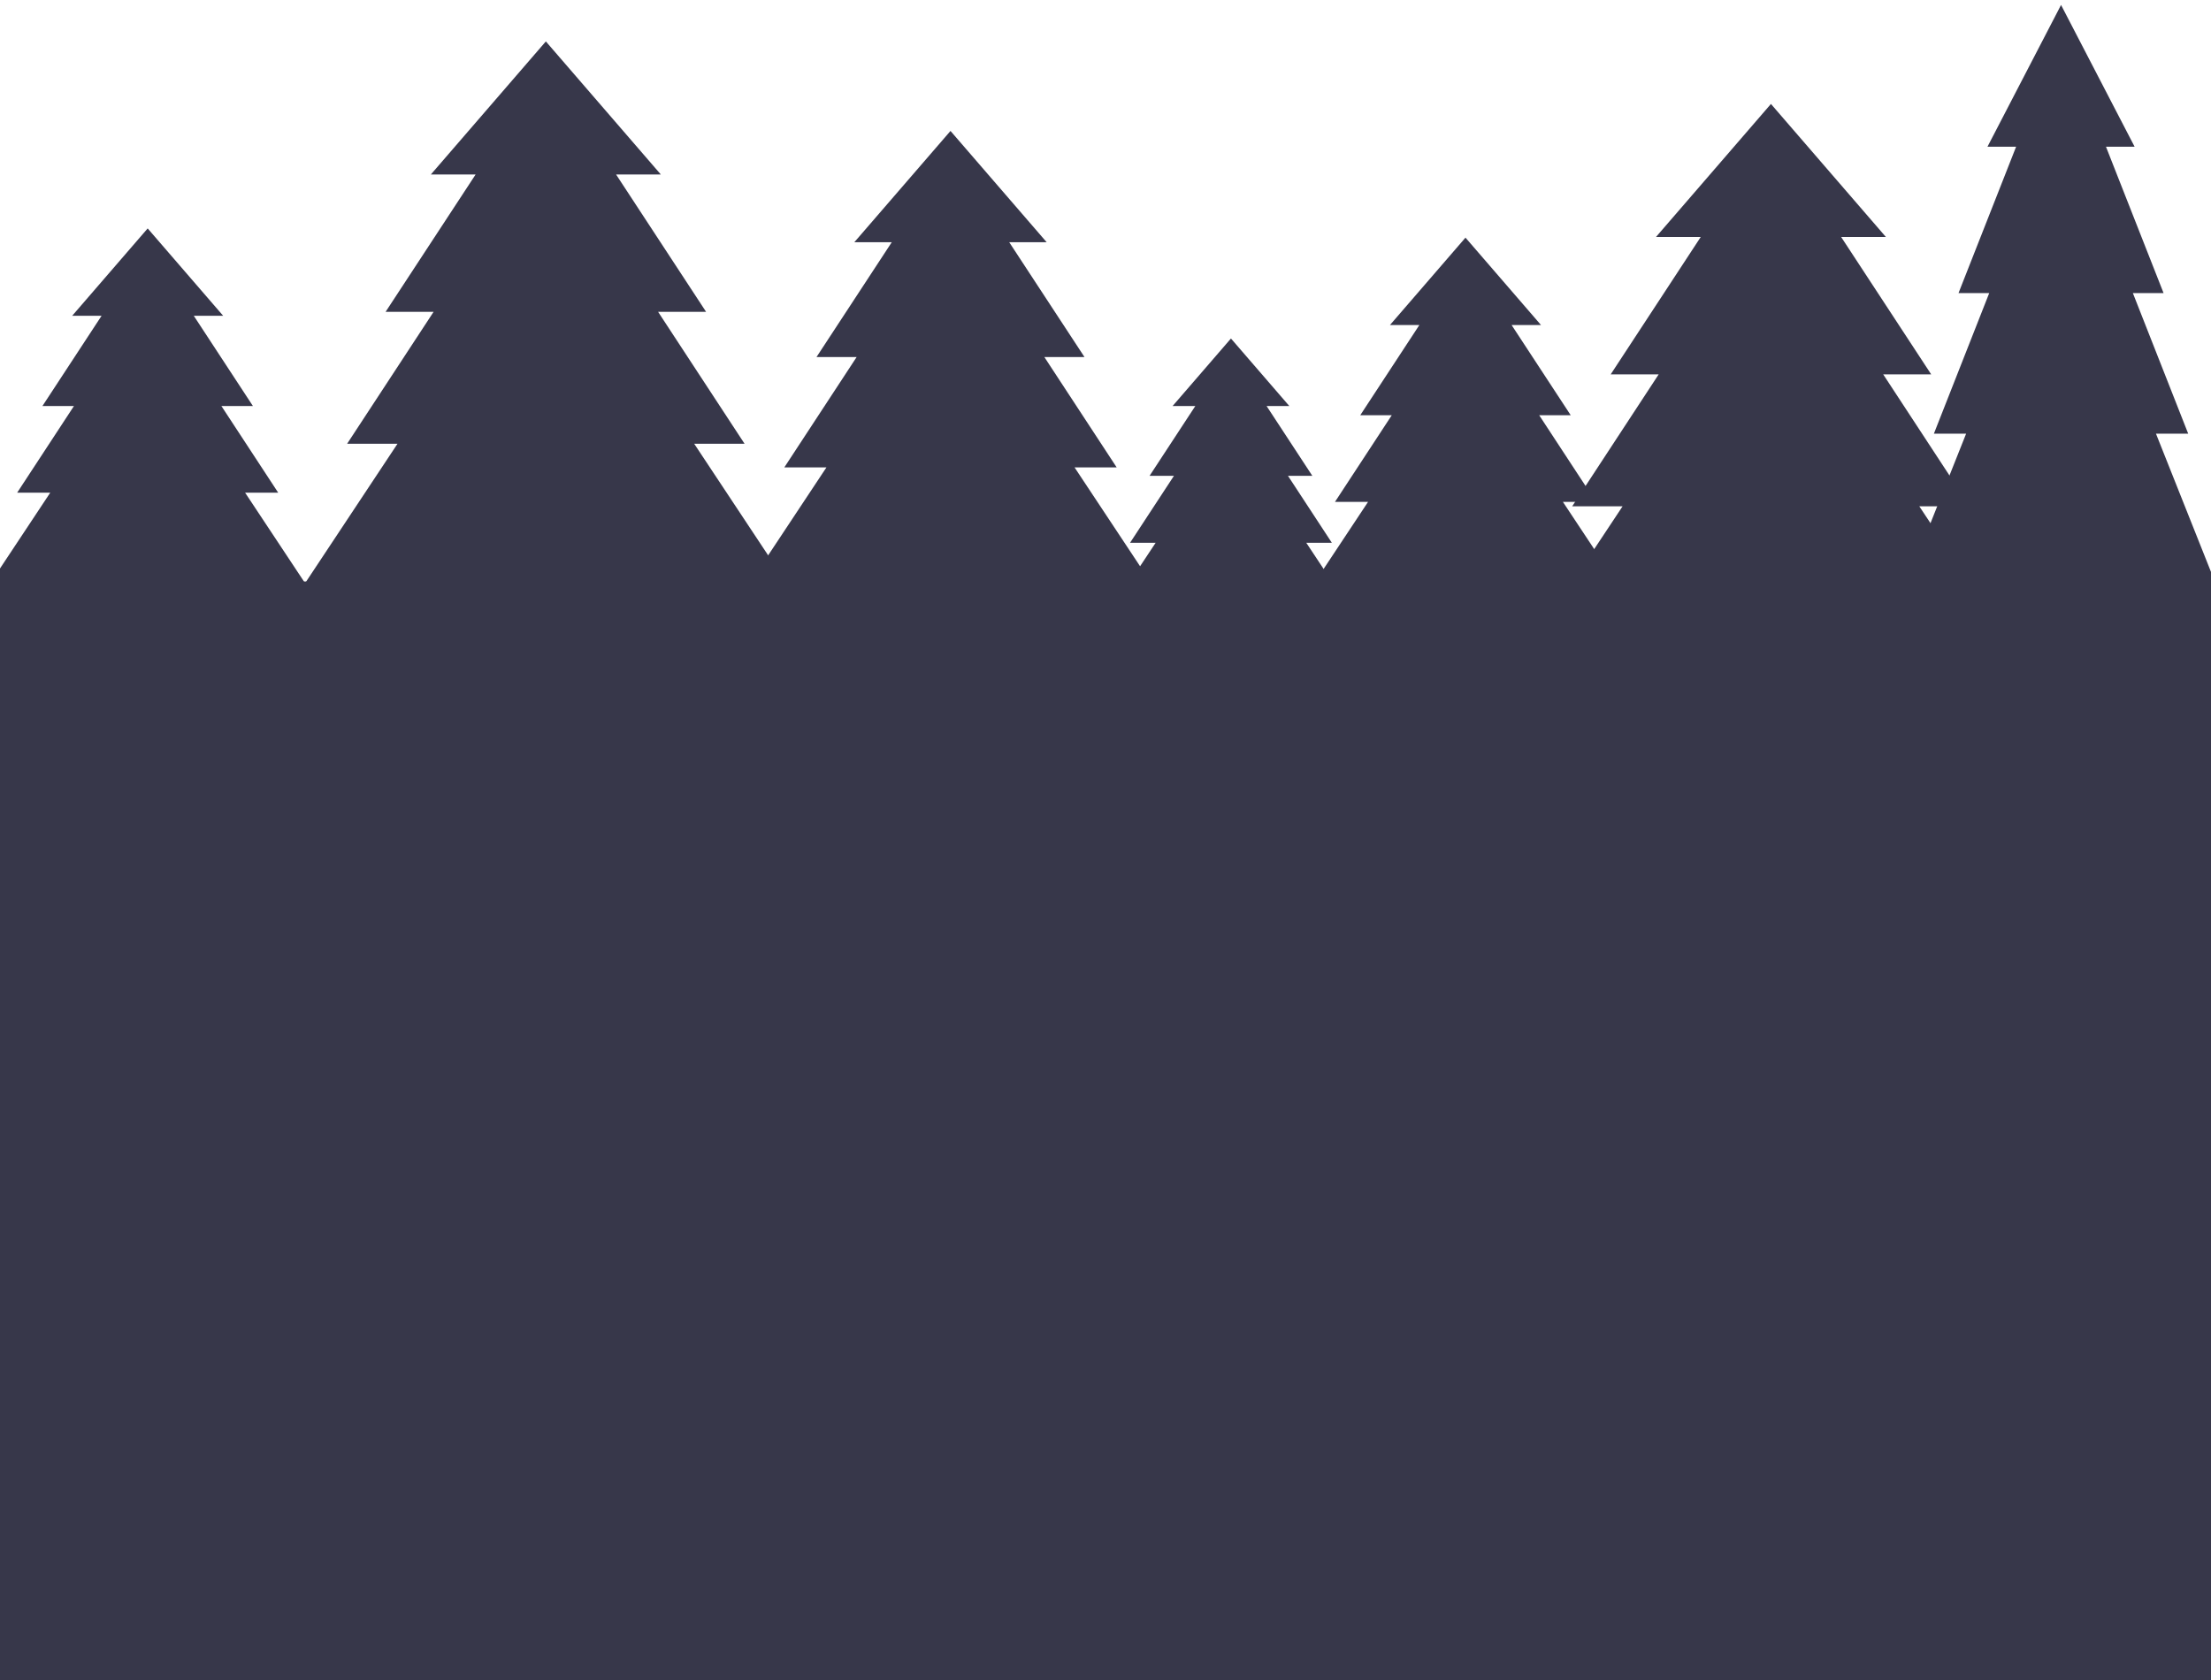
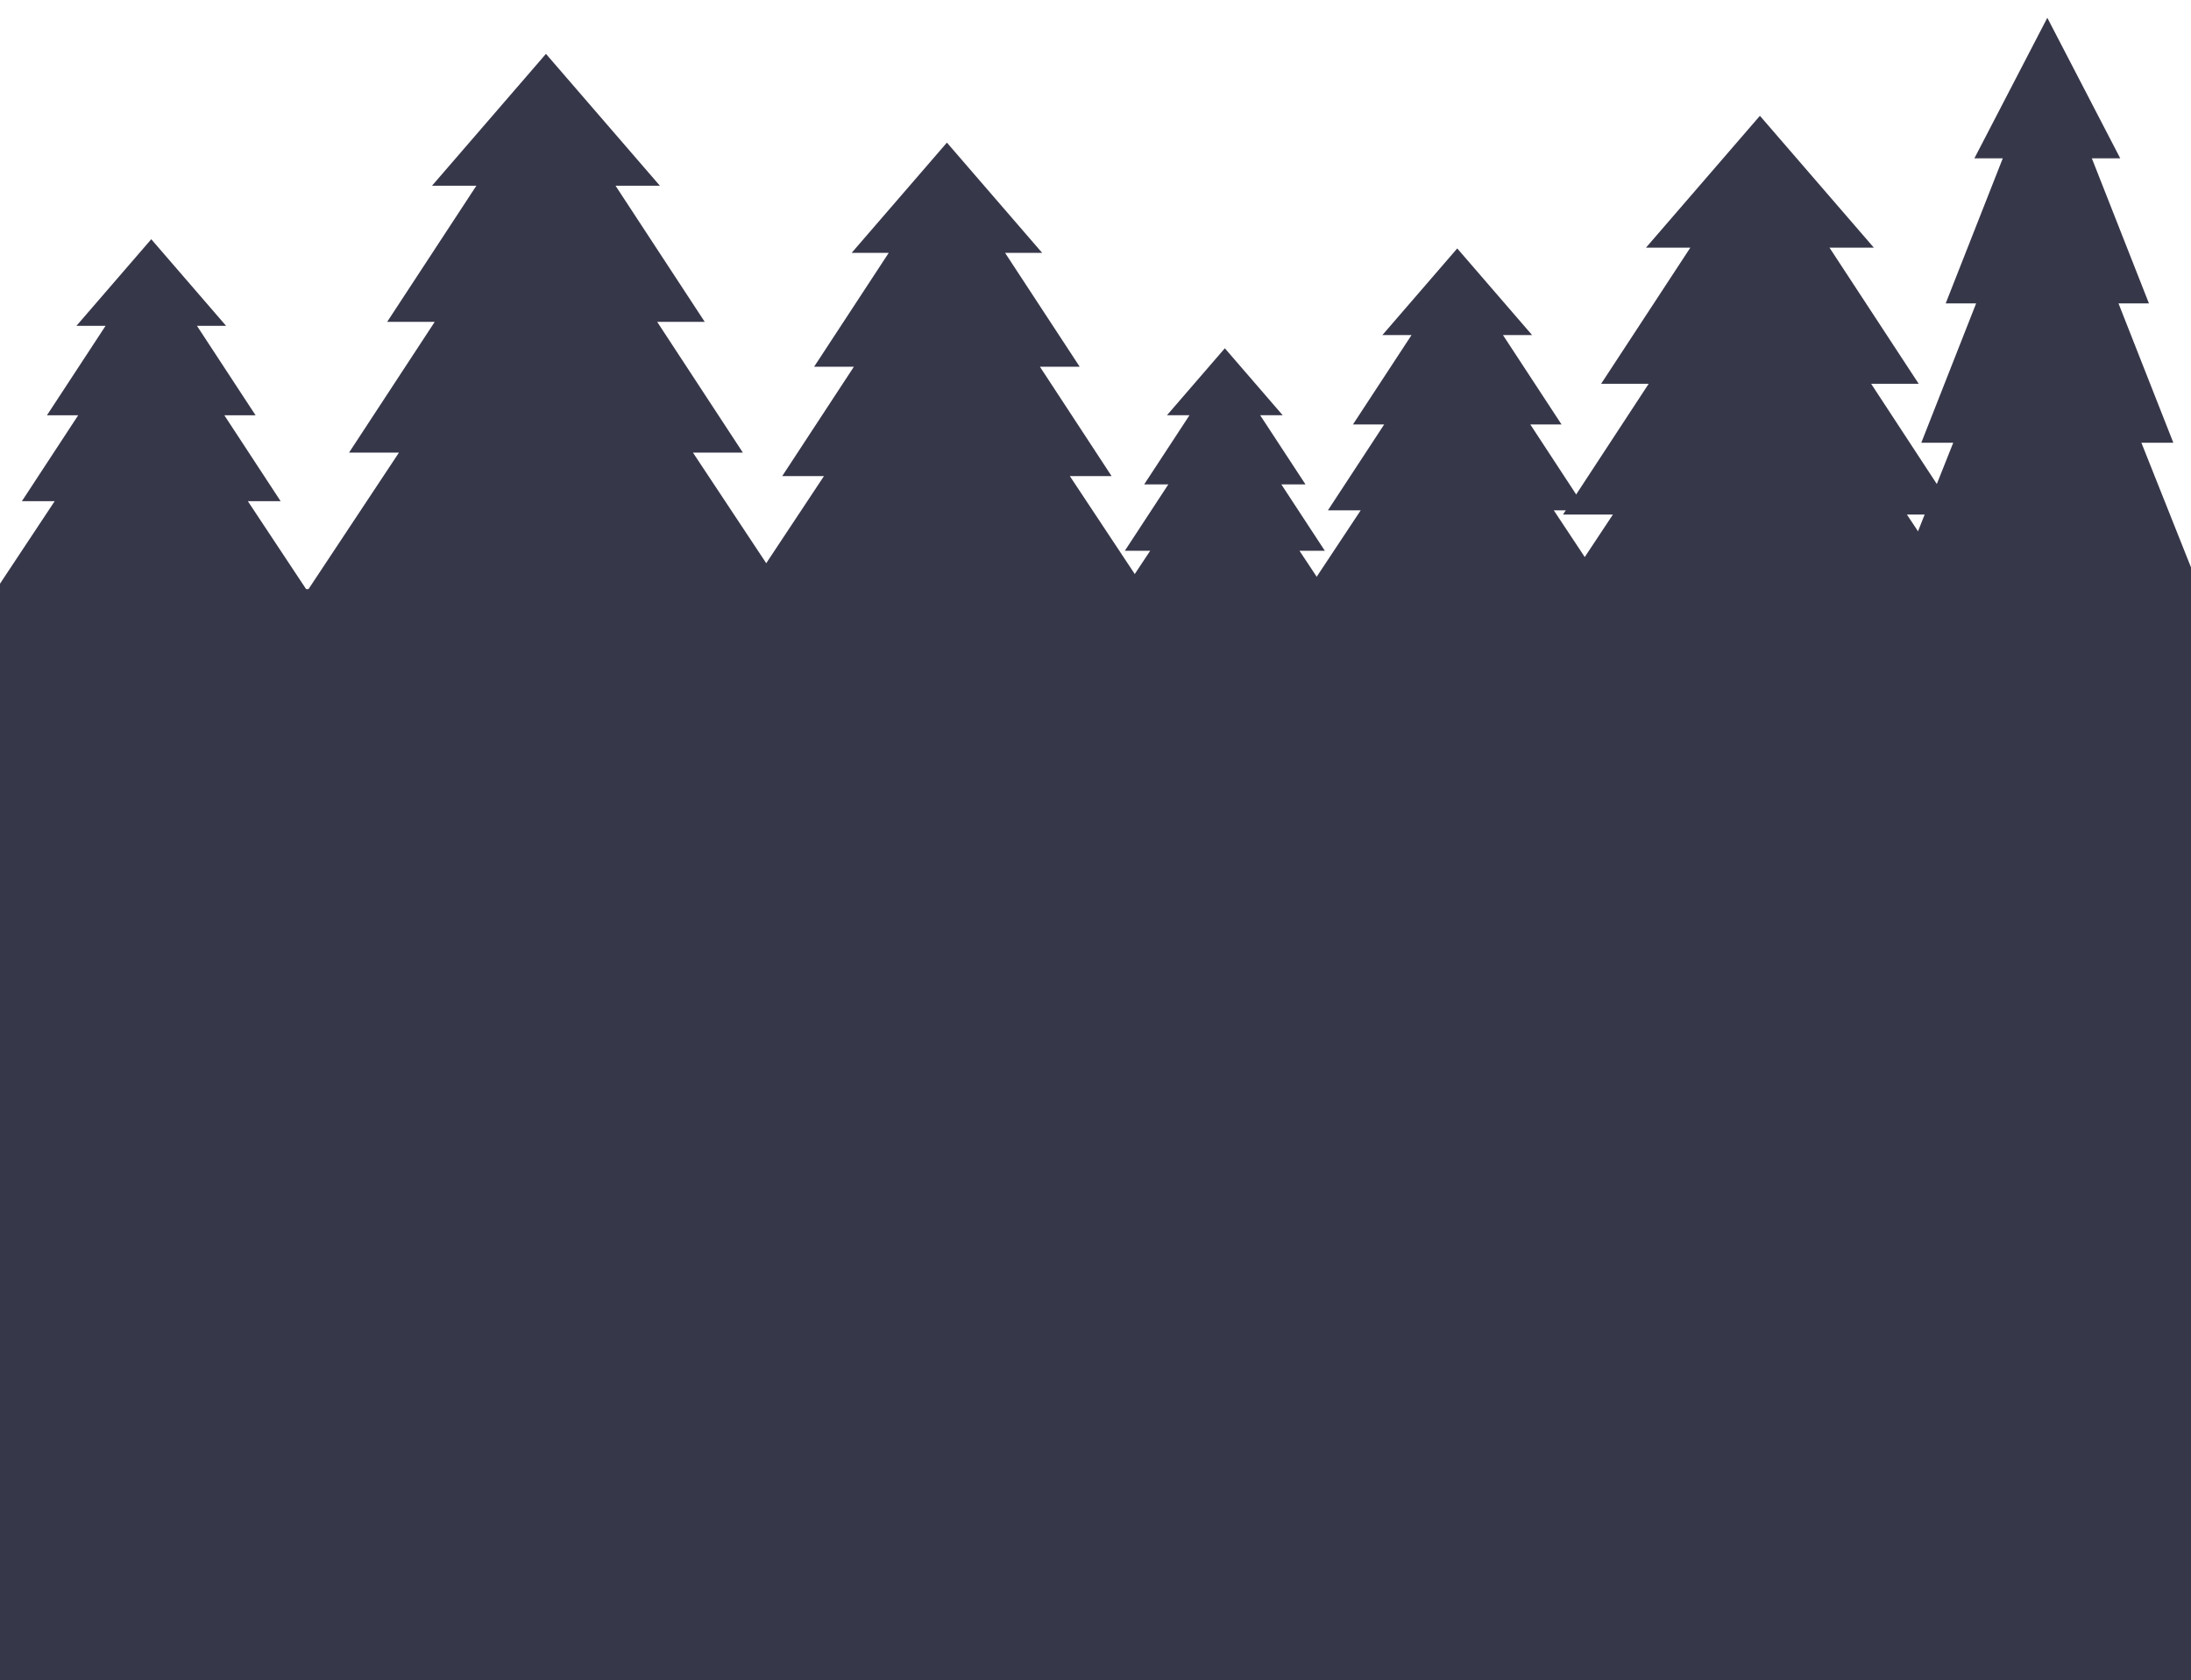
- <svg xmlns="http://www.w3.org/2000/svg" width="100%" height="100%" viewBox="0 0 625 475" version="1.1" xml:space="preserve" style="fill-rule:evenodd;clip-rule:evenodd;stroke-linejoin:round;stroke-miterlimit:2;">
-   <rect id="Treeline-short" x="-4.167" y="0" width="630.302" height="476.076" style="fill:none;" />
-   <clipPath id="_clip1">
-     <rect x="-4.167" y="0" width="630.302" height="476.076" />
-   </clipPath>
-   <g clip-path="url(#_clip1)">
-     <rect x="-3.556" y="164.409" width="630.302" height="313.065" style="fill:#37374a;" />
-     <g>
-       <path id="Tree" d="M63.092,89.291l-8.31,0l16.715,25.51l-8.91,0l16.053,24.499l-9.352,0l17.757,26.796l-90.601,0l17.758,-26.796l-9.352,0l16.052,-24.499l-8.909,0l16.715,-25.51l-8.31,0c7.116,-8.236 14.231,-16.472 21.347,-24.708l21.347,24.708Z" style="fill:#37374a;" />
-       <path id="Tree1" d="M186.799,49.328l-12.651,0l25.448,38.839l-13.565,0l24.44,37.299l-14.238,0l27.035,40.797l-137.939,0l27.035,-40.797l-14.238,0l24.44,-37.299l-13.565,0l25.448,-38.839l-12.651,0c10.833,-12.539 21.667,-25.078 32.501,-37.617l32.5,37.617Z" style="fill:#37374a;" />
-       <path id="Tree2" d="M533.106,67.008l-12.652,0l25.449,38.838l-13.565,0l24.44,37.299l-14.238,0l27.035,40.797l-137.94,0l27.036,-40.797l-14.238,0l24.44,-37.299l-13.565,0l25.448,-38.838l-12.651,0c10.833,-12.54 21.667,-25.079 32.5,-37.618l32.501,37.618Z" style="fill:#37374a;" />
-       <path id="Tree3" d="M603.409,41.485l-8.096,0l16.285,41.388l-8.681,0l15.64,39.748l-9.111,0l17.301,43.475l-88.272,0l17.301,-43.475l-9.112,0l15.64,-39.748l-8.68,0l16.285,-41.388l-8.096,0c6.932,-13.363 13.865,-26.725 20.798,-40.087l20.798,40.087Z" style="fill:#37374a;" />
-       <path id="Tree4" d="M364.468,114.808l-6.425,0l12.923,19.723l-6.888,0l12.411,18.942l-7.23,0l13.729,20.718l-70.049,0l13.729,-20.718l-7.231,0l12.412,-18.942l-6.889,0l12.923,-19.723l-6.424,0c5.501,-6.367 11.003,-12.735 16.504,-19.103l16.505,19.103Z" style="fill:#37374a;" />
-       <path id="Tree5" d="M435.605,91.898l-8.309,0l16.715,25.509l-8.91,0l16.053,24.499l-9.352,0l17.757,26.796l-90.601,0l17.757,-26.796l-9.352,0l16.053,-24.499l-8.91,0l16.715,-25.509l-8.31,0c7.116,-8.236 14.232,-16.472 21.347,-24.708l21.347,24.708Z" style="fill:#37374a;" />
-       <path id="Tree6" d="M295.862,68.478l-10.58,0l21.281,32.478l-11.343,0l20.437,31.191l-11.906,0l22.608,34.116l-115.35,0l22.608,-34.116l-11.907,0l20.438,-31.191l-11.344,0l21.281,-32.478l-10.58,0c9.06,-10.486 18.119,-20.971 27.179,-31.457l27.178,31.457Z" style="fill:#37374a;" />
+ <svg xmlns="http://www.w3.org/2000/svg" width="100%" height="100%" viewBox="0 0 150 115" version="1.1" xml:space="preserve" style="fill-rule:evenodd;clip-rule:evenodd;stroke-linejoin:round;stroke-miterlimit:2;">
+   <g transform="matrix(1,0,0,1,-1462,-2106)">
+     <g id="Artboard5" transform="matrix(1,0,0,1,3.19444,921.543)">
+       <rect x="1458.15" y="1185.34" width="151.273" height="114.258" style="fill:none;" />
+       <clipPath id="_clip1">
+         <rect x="1458.15" y="1185.34" width="151.273" height="114.258" />
+       </clipPath>
+       <g clip-path="url(#_clip1)">
+         <g transform="matrix(0.206763,0,0,1.03762,1161.25,469.831)">
+           <rect x="1436.64" y="727.589" width="731.624" height="72.411" style="fill:rgb(55,55,74);" />
+         </g>
+         <g transform="matrix(1,0,0,1,0.146625,0.335425)">
+           <g id="Tree" transform="matrix(0.19134,0,0,0.191292,1340.55,1122.76)">
+             <path d="M698.17,437.393L687.747,437.393L708.713,469.398L697.537,469.398L717.672,500.135L705.942,500.135L728.215,533.754L614.573,533.754L636.846,500.135L625.116,500.135L645.251,469.398L634.076,469.398L655.041,437.393L644.618,437.393C653.544,427.06 662.469,416.727 671.394,406.394L698.17,437.393Z" style="fill:rgb(55,55,74);" />
+           </g>
+           <g id="Tree1" transform="matrix(0.291313,0,0,0.291242,1300.45,1069.45)">
+             <path d="M698.17,437.393L687.747,437.393L708.713,469.398L697.537,469.398L717.672,500.135L705.942,500.135L728.215,533.754L614.573,533.754L636.846,500.135L625.116,500.135L645.251,469.398L634.076,469.398L655.041,437.393L644.618,437.393C653.544,427.06 662.469,416.727 671.394,406.394L698.17,437.393Z" style="fill:rgb(55,55,74);" />
+           </g>
+           <g id="Tree2" transform="matrix(0.291313,0,0,0.291242,1383.56,1073.69)">
+             <path d="M698.17,437.393L687.747,437.393L708.713,469.398L697.537,469.398L717.672,500.135L705.942,500.135L728.215,533.754L614.573,533.754L636.846,500.135L625.116,500.135L645.251,469.398L634.076,469.398L655.041,437.393L644.618,437.393C653.544,427.06 662.469,416.727 671.394,406.394L698.17,437.393Z" style="fill:rgb(55,55,74);" />
+           </g>
+           <g id="Tree3" transform="matrix(0.186421,0,0,0.310361,1473.66,1059.21)">
+             <path d="M698.17,437.393L687.747,437.393L708.713,469.398L697.537,469.398L717.672,500.135L705.942,500.135L728.215,533.754L614.573,533.754L636.846,500.135L625.116,500.135L645.251,469.398L634.076,469.398L655.041,437.393L644.618,437.393C653.544,427.06 662.469,416.727 671.394,406.394L698.17,437.393Z" style="fill:rgb(55,55,74);" />
+           </g>
+           <g id="Tree4" transform="matrix(0.147936,0,0,0.1479,1443.19,1147.86)">
+             <path d="M698.17,437.393L687.747,437.393L708.713,469.398L697.537,469.398L717.672,500.135L705.942,500.135L728.215,533.754L614.573,533.754L636.846,500.135L625.116,500.135L645.251,469.398L634.076,469.398L655.041,437.393L644.618,437.393C653.544,427.06 662.469,416.727 671.394,406.394L698.17,437.393Z" style="fill:rgb(55,55,74);" />
+           </g>
+           <g id="Tree5" transform="matrix(0.19134,0,0,0.191292,1429.96,1123.39)">
+             <path d="M698.17,437.393L687.747,437.393L708.713,469.398L697.537,469.398L717.672,500.135L705.942,500.135L728.215,533.754L614.573,533.754L636.846,500.135L625.116,500.135L645.251,469.398L634.076,469.398L655.041,437.393L644.618,437.393C653.544,427.06 662.469,416.727 671.394,406.394L698.17,437.393Z" style="fill:rgb(55,55,74);" />
+           </g>
+           <g id="Tree6" transform="matrix(0.243606,0,0,0.243546,1359.93,1094.91)">
+             <path d="M698.17,437.393L687.747,437.393L708.713,469.398L697.537,469.398L717.672,500.135L705.942,500.135L728.215,533.754L614.573,533.754L636.846,500.135L625.116,500.135L645.251,469.398L634.076,469.398L655.041,437.393L644.618,437.393C653.544,427.06 662.469,416.727 671.394,406.394L698.17,437.393Z" style="fill:rgb(55,55,74);" />
+           </g>
+         </g>
+       </g>
    </g>
  </g>
</svg>
